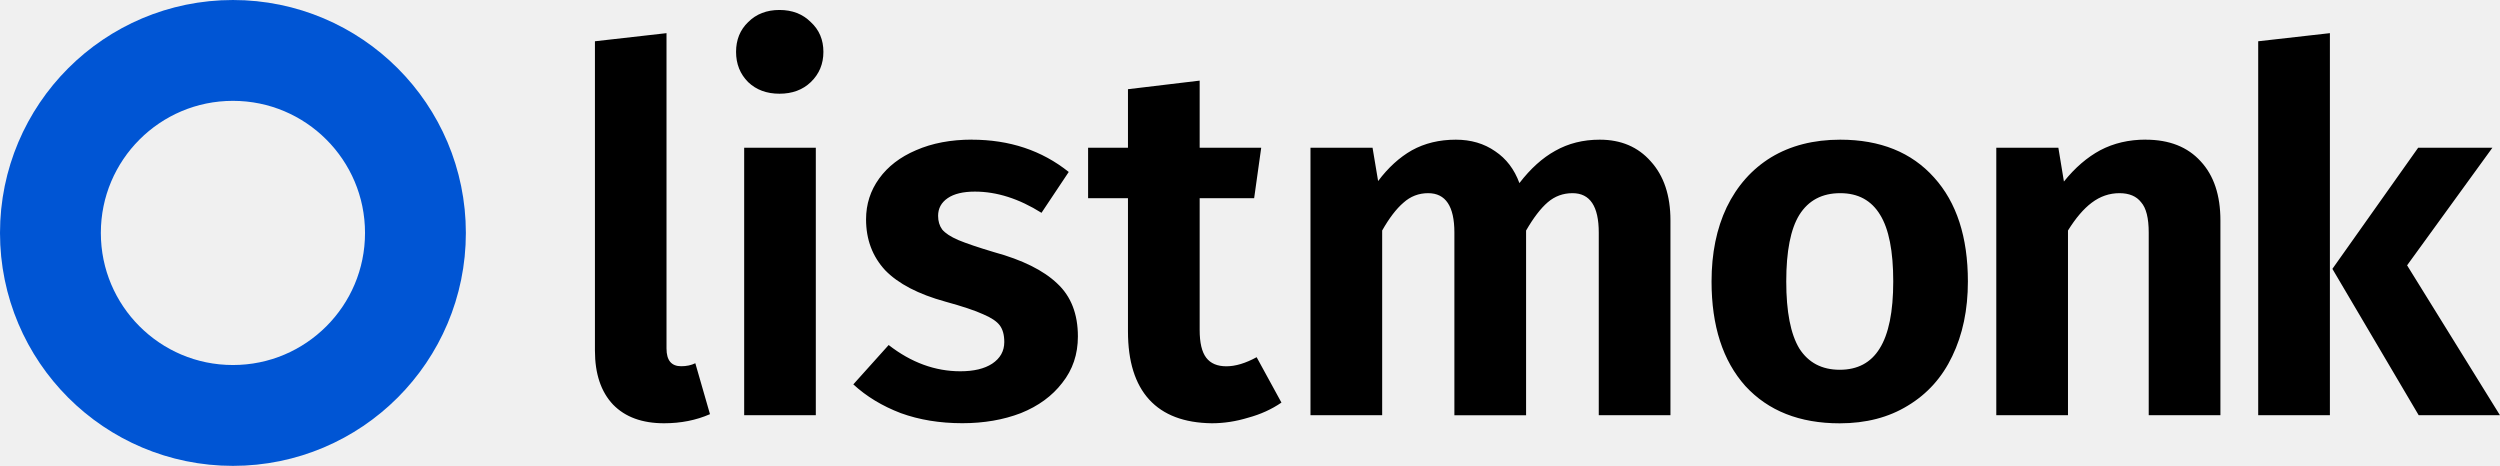
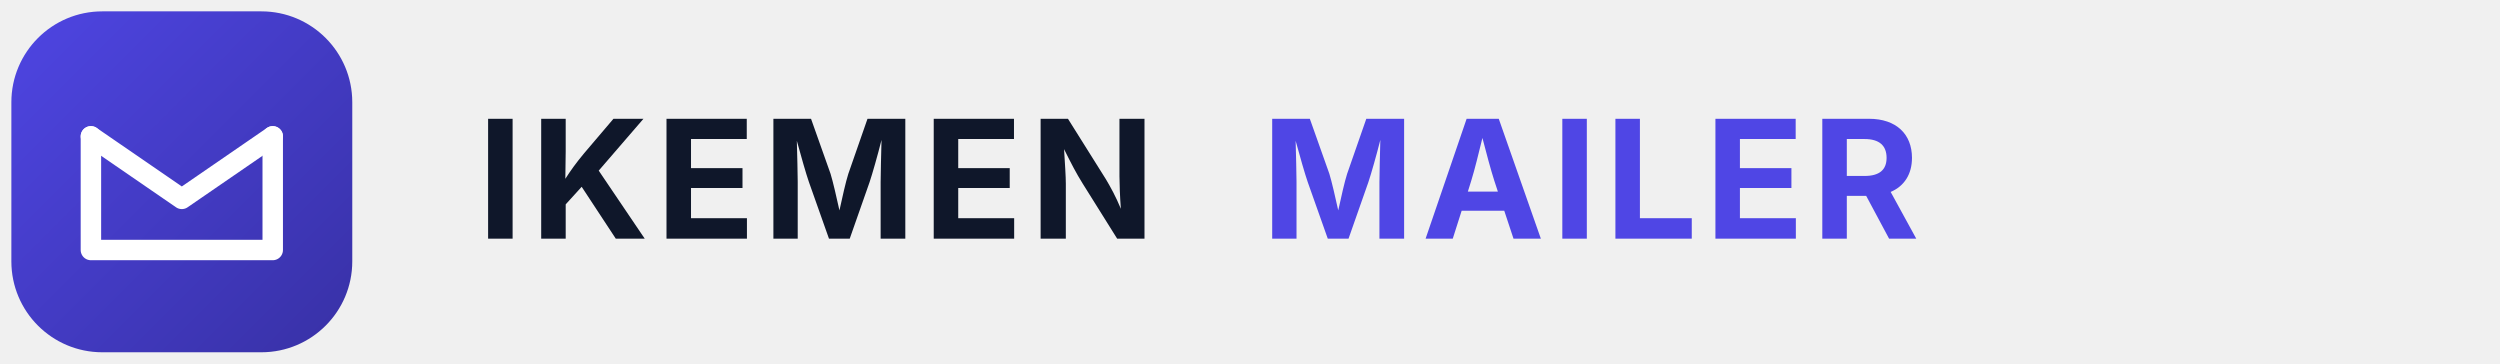
- <svg xmlns="http://www.w3.org/2000/svg" width="163.03" height="30.38" viewBox="0 0 43.135 8.038">
-   <circle cx="4.019" cy="4.019" r="3.149" fill="none" stroke="#0055d4" stroke-width="1.74" />
-   <path d="M11.457 7.303q-.566 0-.879-.322-.313-.331-.313-.932V.712L11.5.572v5.442q0 .305.253.305.139 0 .244-.052l.253.879q-.357.157-.792.157zm2.619-4.754v4.615H12.84V2.549zM13.449.172q.331 0 .54.209.218.2.218.514 0 .313-.218.522-.209.2-.54.2-.331 0-.54-.2-.209-.209-.209-.522 0-.313.209-.514.209-.209.54-.209zm3.319 2.238q.975 0 1.672.557l-.47.705q-.583-.366-1.149-.366-.305 0-.47.113-.165.113-.165.305 0 .139.07.235.078.096.279.183.209.087.618.209.731.2 1.088.54.357.331.357.914 0 .462-.27.801-.261.34-.714.522-.453.174-1.01.174-.583 0-1.062-.174-.479-.183-.819-.496l.61-.679q.583.453 1.237.453.348 0 .549-.131.209-.139.209-.374 0-.183-.078-.287-.078-.104-.287-.192-.209-.096-.653-.218-.697-.192-1.036-.54-.331-.357-.331-.879 0-.392.226-.705.226-.313.636-.488.418-.183.967-.183zm5.342 4.536q-.253.174-.575.261-.313.096-.627.096-.714-.009-1.08-.409-.366-.401-.366-1.176V3.42h-.688v-.871h.688v-1.01l1.237-.148v1.158h1.062l-.122.871h-.94v2.273q0 .331.113.479.113.148.348.148.235 0 .522-.157zm5.493-4.536q.549 0 .879.374.34.374.34 1.019v3.361h-1.237V4.012q0-.679-.453-.679-.244 0-.427.157-.183.157-.374.488v3.187h-1.237V4.012q0-.679-.453-.679-.244 0-.427.165-.183.157-.366.479v3.187h-1.237V2.549h1.071l.096.575q.261-.348.583-.531.331-.183.758-.183.392 0 .679.2.287.192.418.549.287-.374.618-.557.34-.192.766-.192zm4.148 0q1.036 0 1.62.653.583.644.583 1.794 0 .731-.27 1.289-.261.549-.766.853-.496.305-1.176.305-1.036 0-1.628-.644-.583-.653-.583-1.803 0-.731.261-1.28.27-.557.766-.862.505-.305 1.193-.305zm0 .923q-.47 0-.705.374-.226.366-.226 1.149 0 .784.226 1.158.235.366.697.366.462 0 .688-.366.235-.374.235-1.158 0-.784-.226-1.149-.226-.374-.688-.374zm5.271-.923q.61 0 .949.374.34.366.34 1.019v3.361h-1.237V4.012q0-.374-.131-.522-.122-.157-.374-.157-.261 0-.479.165-.209.157-.409.479v3.187h-1.237V2.549h1.071l.096.583q.287-.357.627-.54.348-.183.784-.183zM40.2.572v6.592h-1.237V.712zm2.804 1.977l-1.472 2.029 1.602 2.586h-1.402l-1.489-2.525 1.48-2.09z" />
+ <svg xmlns="http://www.w3.org/2000/svg" width="220" height="32" viewBox="0 0 220 32" fill="none" role="img" aria-label="IKEMEN MAILER">
+   <defs>
+     <linearGradient id="im-mark" x1="0" y1="0" x2="32" y2="32" gradientUnits="userSpaceOnUse">
+       <stop offset="0" stop-color="#4F46E5" />
+       <stop offset="1" stop-color="#3730A3" />
+     </linearGradient>
+   </defs>
+   <rect x="1" y="1" width="30" height="30" rx="8" fill="url(#im-mark)" />
+   <path d="M8 12 L16 17.5 L24 12" stroke="#FFFFFF" stroke-width="1.8" stroke-linecap="round" stroke-linejoin="round" fill="none" />
+   <path d="M8 12 L8 22 L24 22 L24 12" stroke="#FFFFFF" stroke-width="1.8" stroke-linecap="round" stroke-linejoin="round" fill="none" />
+   <g fill="#0F172A" font-family="'Inter', 'Helvetica Neue', sans-serif" font-weight="700" letter-spacing="0.6px">
+     <text x="42" y="21" font-size="14.5">IKEMEN</text>
+     <text x="111" y="21" font-size="14.5" fill="#4F46E5">MAILER</text>
+   </g>
</svg>
